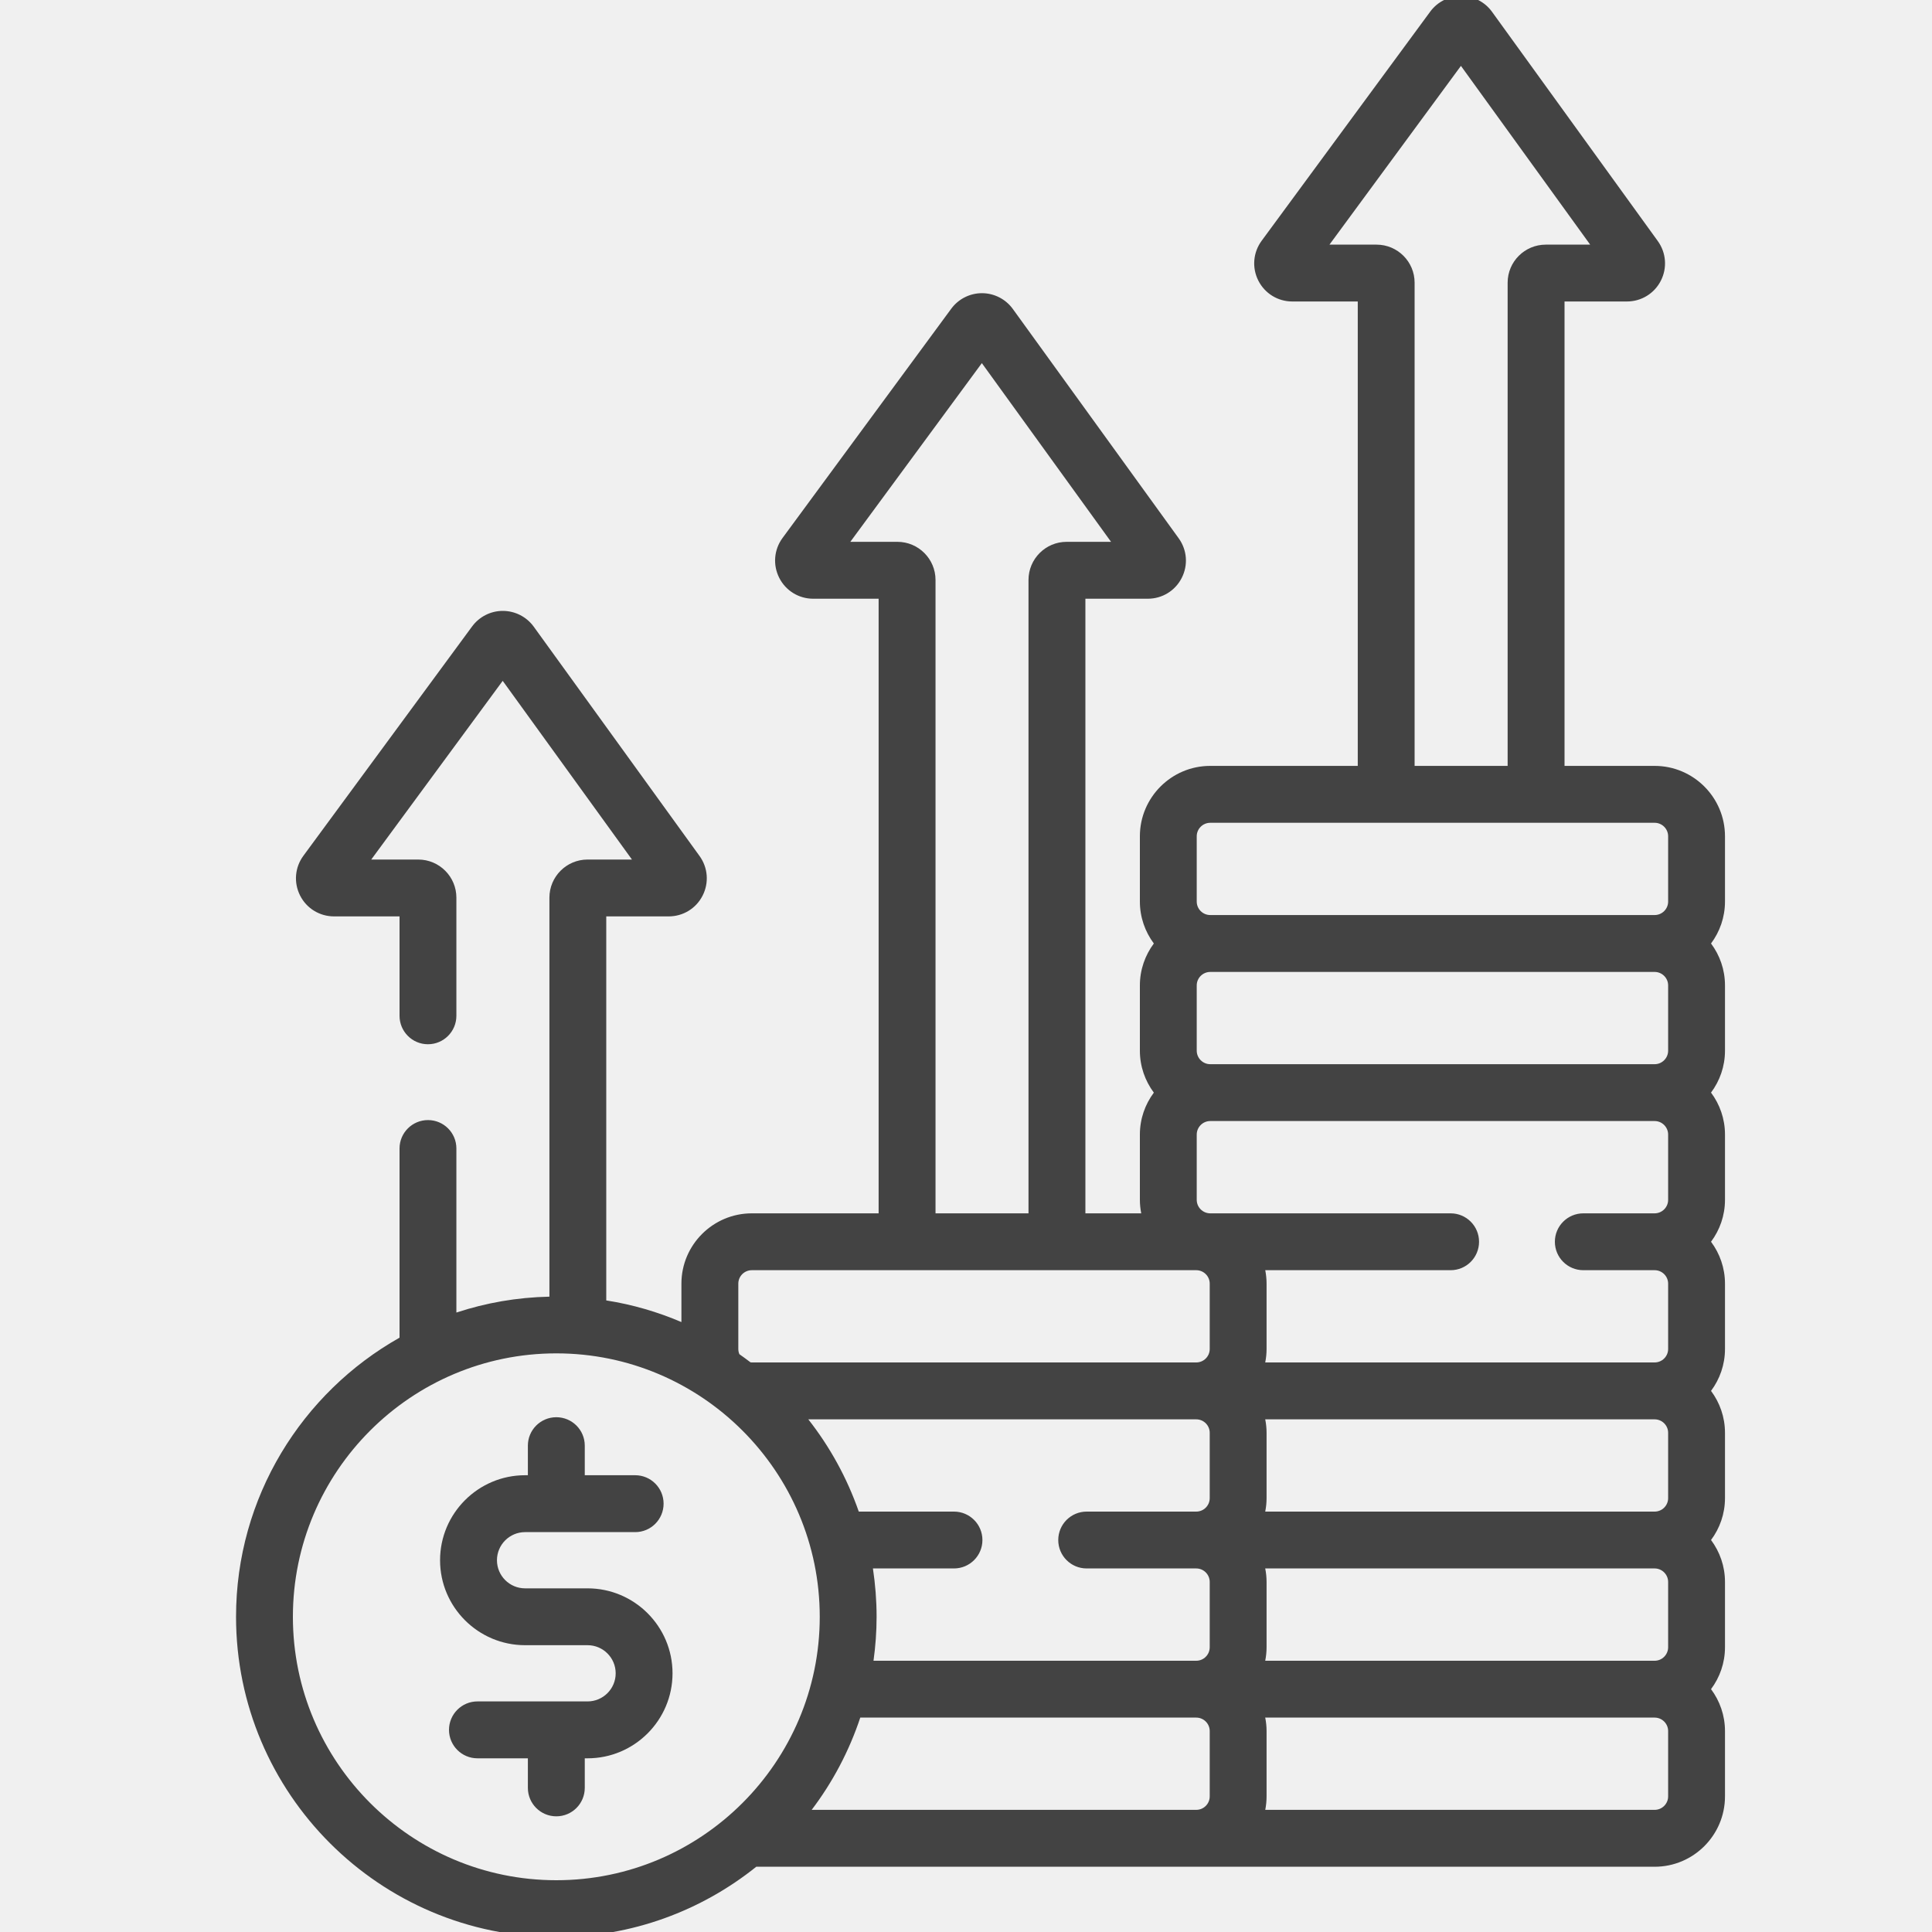
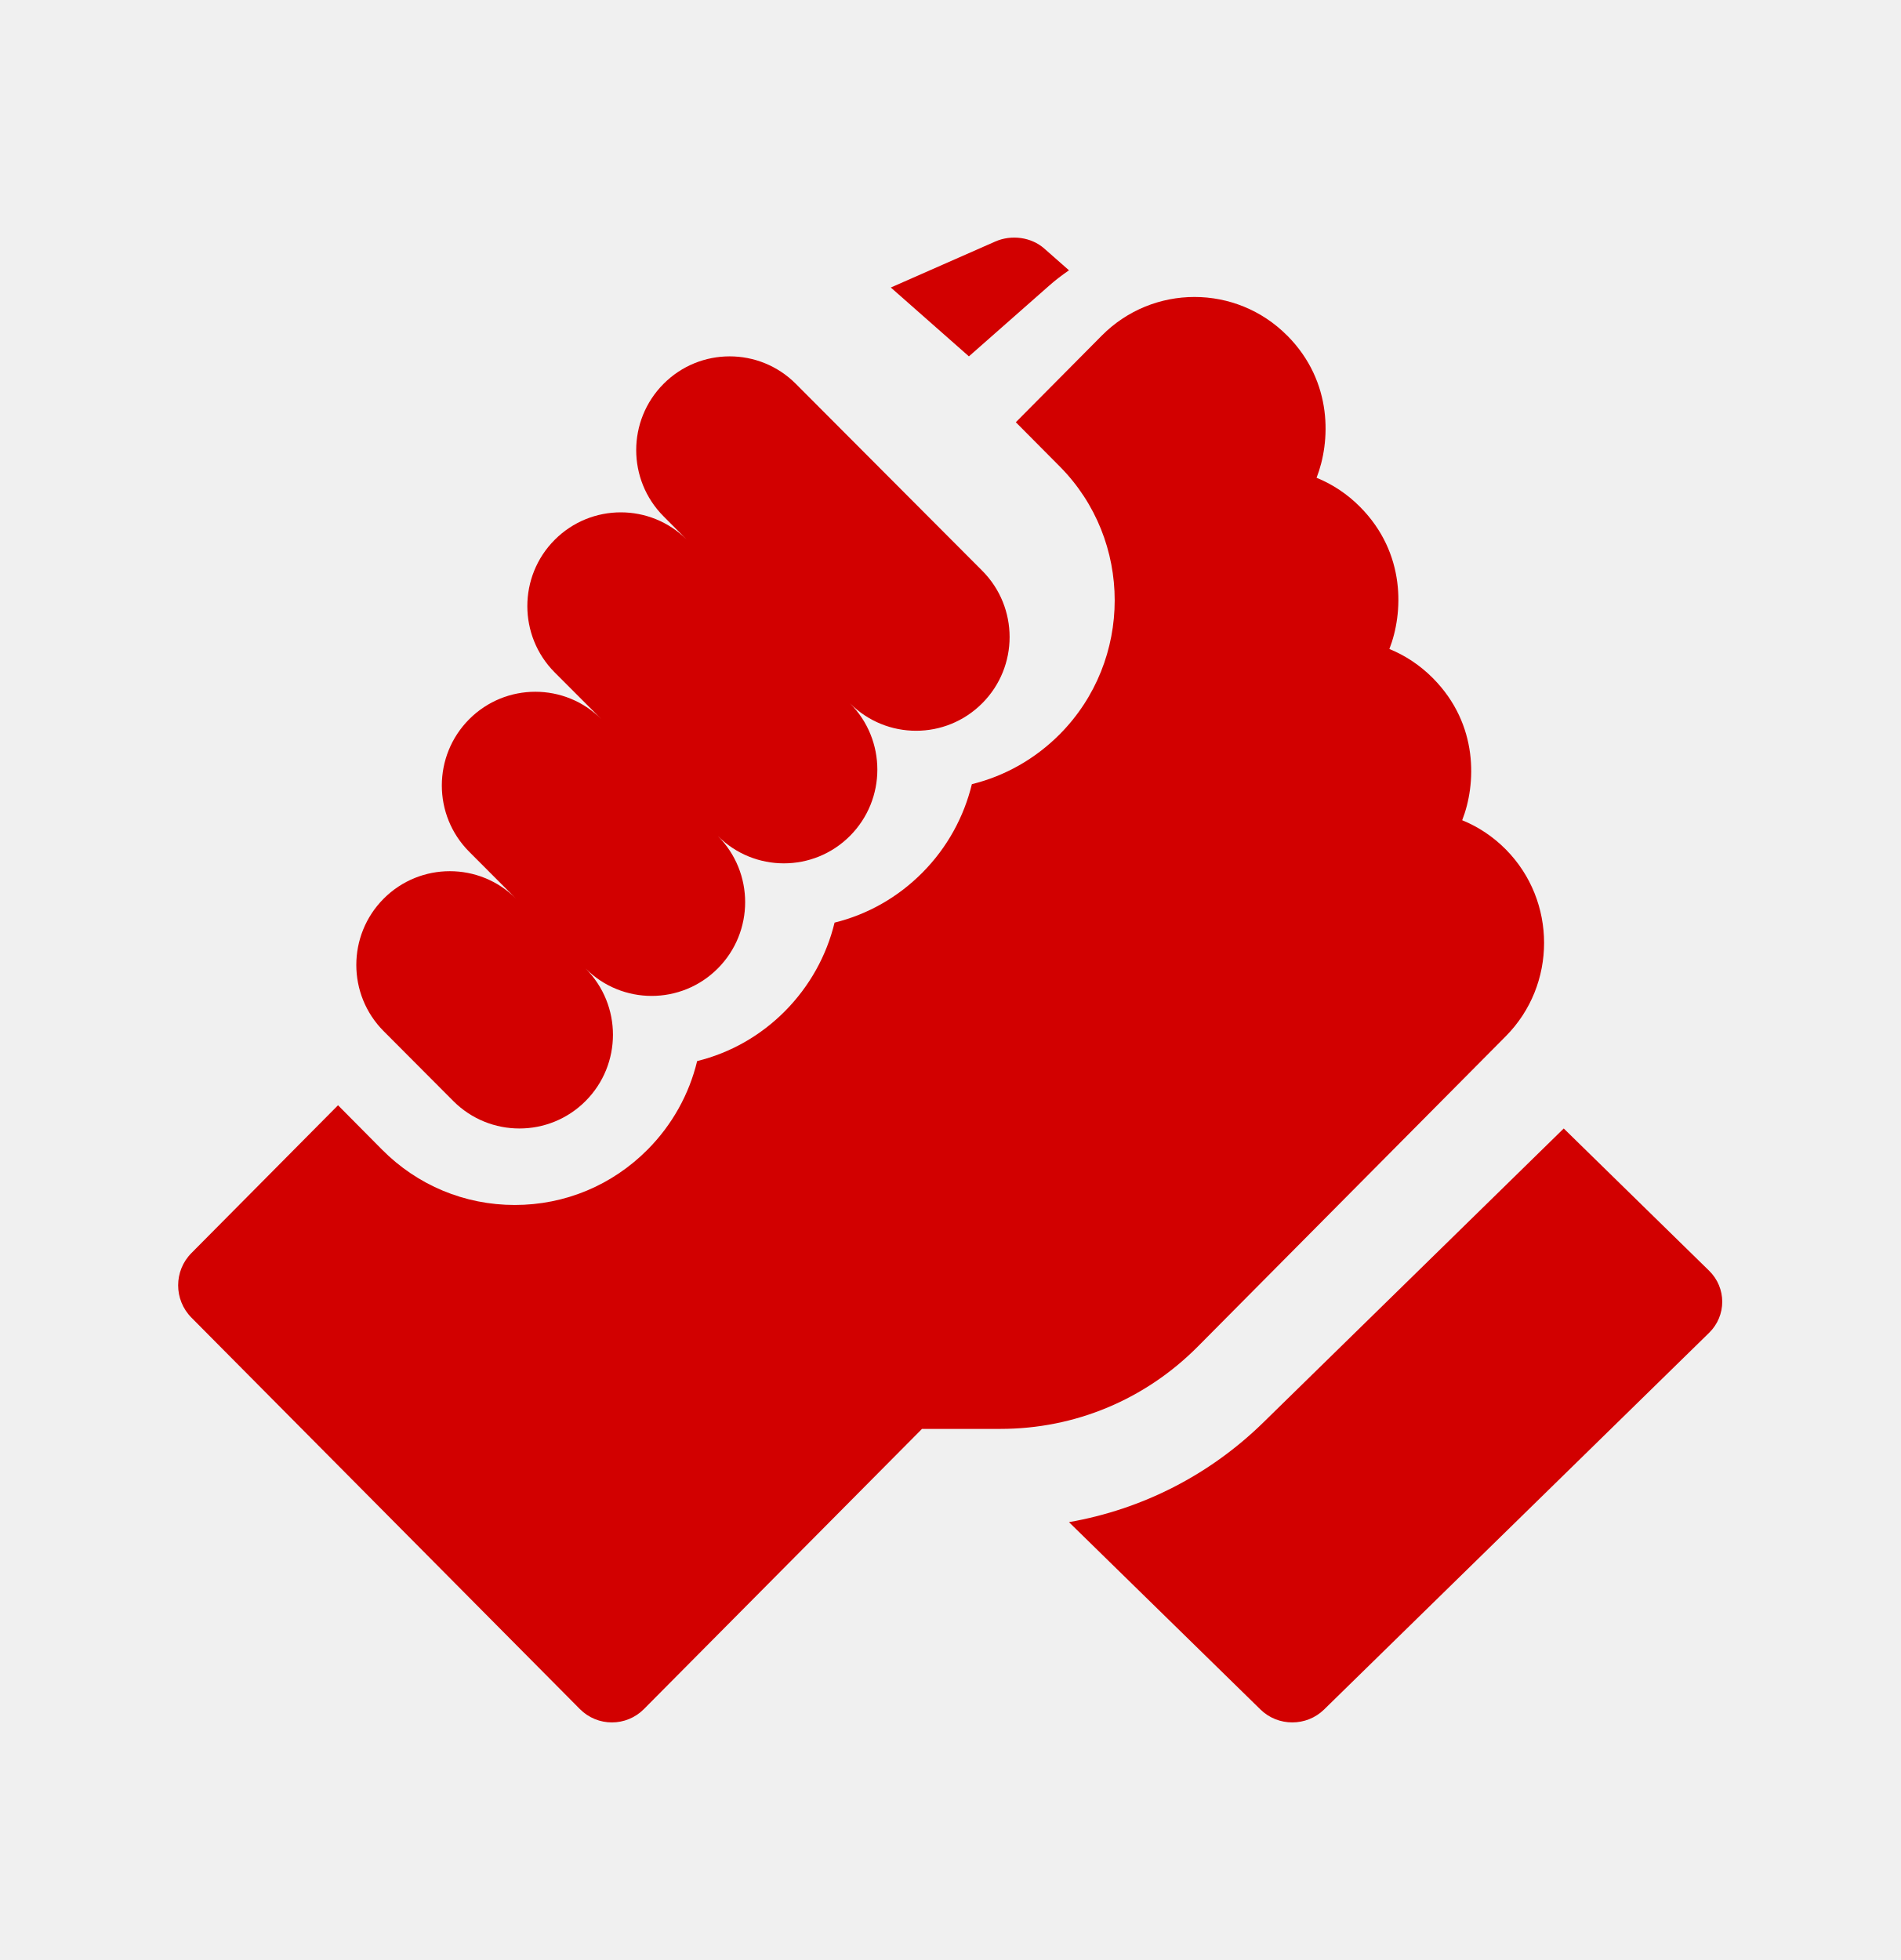
- <svg xmlns="http://www.w3.org/2000/svg" width="40" height="40" viewBox="0 0 40 40" fill="none">
-   <g clip-path="url(#clip0_8_515)">
-     <path d="M12.165 32.885H10.871C10.55 32.885 10.289 32.624 10.289 32.303C10.289 31.982 10.55 31.721 10.871 31.721H13.151C13.476 31.721 13.739 31.457 13.739 31.132C13.739 30.807 13.476 30.543 13.151 30.543H12.107V29.93C12.107 29.605 11.843 29.342 11.518 29.342C11.193 29.342 10.929 29.605 10.929 29.93V30.543H10.871C9.901 30.543 9.111 31.333 9.111 32.303C9.111 33.273 9.901 34.062 10.871 34.062H12.165C12.486 34.062 12.747 34.323 12.747 34.644C12.747 34.965 12.486 35.226 12.165 35.226H9.885C9.56 35.226 9.296 35.49 9.296 35.815C9.296 36.14 9.56 36.404 9.885 36.404H10.929V37.016C10.929 37.342 11.193 37.605 11.518 37.605C11.843 37.605 12.107 37.342 12.107 37.016V36.404H12.165C13.135 36.404 13.924 35.614 13.924 34.644C13.924 33.674 13.135 32.885 12.165 32.885Z" fill="#434343" />
-     <path d="M35.714 17.314C35.714 16.511 35.061 15.857 34.258 15.857H32.392V6.242H33.683C33.981 6.242 34.251 6.077 34.386 5.812C34.521 5.547 34.497 5.232 34.323 4.991L30.889 0.242C30.742 0.039 30.504 -0.083 30.253 -0.084C30.005 -0.083 29.763 0.035 29.614 0.237L26.121 4.985C25.944 5.226 25.917 5.542 26.052 5.809C26.187 6.076 26.457 6.242 26.756 6.242H28.111V15.857H25.056C24.253 15.857 23.6 16.511 23.6 17.314V18.666C23.6 18.991 23.708 19.291 23.889 19.534C23.708 19.777 23.6 20.077 23.6 20.402V21.754C23.6 22.079 23.708 22.379 23.889 22.622C23.708 22.864 23.6 23.164 23.6 23.49V24.841C23.6 24.937 23.61 25.03 23.628 25.121H22.472V12.396H23.764C24.062 12.396 24.331 12.231 24.466 11.966C24.602 11.7 24.578 11.386 24.403 11.144L20.969 6.396C20.822 6.193 20.585 6.071 20.333 6.07C20.332 6.07 20.331 6.07 20.33 6.07C20.08 6.07 19.843 6.19 19.695 6.391L16.201 11.139C16.024 11.38 15.998 11.696 16.133 11.963C16.268 12.23 16.538 12.396 16.837 12.396H18.191V25.121H15.565C14.762 25.121 14.108 25.774 14.108 26.577V27.372C13.617 27.162 13.096 27.009 12.552 26.924V18.973H13.844C14.142 18.973 14.411 18.809 14.546 18.544C14.682 18.278 14.658 17.964 14.483 17.722L11.05 12.974C10.903 12.771 10.665 12.649 10.414 12.648C10.162 12.646 9.924 12.767 9.775 12.969L6.282 17.717C6.104 17.958 6.078 18.274 6.213 18.541C6.348 18.808 6.618 18.973 6.917 18.973H8.272V21.031C8.272 21.356 8.535 21.62 8.86 21.62C9.185 21.62 9.449 21.356 9.449 21.031V18.585C9.449 18.15 9.095 17.796 8.66 17.796H7.686L10.408 14.096L13.084 17.796H12.164C11.729 17.796 11.375 18.15 11.375 18.585V26.846C10.704 26.86 10.058 26.974 9.449 27.175V23.778C9.449 23.453 9.186 23.19 8.861 23.19C8.536 23.19 8.272 23.453 8.272 23.778V27.695C6.254 28.833 4.887 30.996 4.887 33.474C4.887 37.13 7.861 40.105 11.518 40.105C13.083 40.105 14.522 39.559 15.658 38.649H34.258C35.061 38.649 35.714 37.995 35.714 37.192V35.84C35.714 35.515 35.606 35.215 35.425 34.972C35.606 34.729 35.714 34.43 35.714 34.104V32.752C35.714 32.427 35.606 32.127 35.425 31.884C35.606 31.642 35.714 31.342 35.714 31.016V29.665C35.714 29.339 35.606 29.04 35.425 28.797C35.606 28.554 35.714 28.254 35.714 27.929V26.577C35.714 26.252 35.606 25.952 35.425 25.709C35.606 25.466 35.714 25.166 35.714 24.841V23.489C35.714 23.164 35.606 22.864 35.425 22.621C35.606 22.378 35.714 22.079 35.714 21.753V20.402C35.714 20.076 35.606 19.776 35.425 19.534C35.606 19.291 35.714 18.991 35.714 18.665V17.314ZM27.525 5.065L30.247 1.364L32.923 5.065H32.003C31.568 5.065 31.214 5.418 31.214 5.853V15.857H29.288V5.853C29.288 5.418 28.935 5.065 28.5 5.065H27.525ZM17.605 11.218L20.328 7.518L23.003 11.218H22.083C21.648 11.218 21.294 11.572 21.294 12.007V25.121H19.369V12.007C19.369 11.572 19.015 11.218 18.58 11.218H17.605ZM11.518 38.928C8.511 38.928 6.064 36.481 6.064 33.474C6.064 30.467 8.511 28.02 11.518 28.02C14.525 28.02 16.972 30.467 16.972 33.474C16.972 36.481 14.525 38.928 11.518 38.928ZM25.046 37.192C25.046 37.346 24.921 37.471 24.767 37.471H16.805C17.238 36.9 17.58 36.255 17.811 35.561H24.767C24.921 35.561 25.046 35.686 25.046 35.84V37.192ZM25.046 31.017C25.046 31.171 24.921 31.296 24.767 31.296H22.498C22.173 31.296 21.91 31.559 21.91 31.885C21.91 32.21 22.173 32.473 22.498 32.473H24.767C24.921 32.473 25.046 32.599 25.046 32.753V34.104C25.046 34.258 24.921 34.384 24.767 34.384H18.085C18.126 34.086 18.149 33.783 18.149 33.474C18.149 33.134 18.122 32.8 18.073 32.473H19.751C20.076 32.473 20.34 32.21 20.34 31.885C20.34 31.559 20.076 31.296 19.751 31.296H17.78C17.537 30.599 17.182 29.955 16.735 29.386H24.767C24.921 29.386 25.046 29.511 25.046 29.665V31.017ZM25.046 27.929C25.046 28.083 24.921 28.208 24.767 28.208H15.566C15.556 28.208 15.547 28.206 15.539 28.206C15.463 28.148 15.386 28.092 15.308 28.037C15.294 28.004 15.286 27.967 15.286 27.929V26.577C15.286 26.423 15.411 26.298 15.566 26.298H24.767C24.921 26.298 25.046 26.423 25.046 26.577V27.929ZM34.537 37.192C34.537 37.346 34.411 37.471 34.258 37.471H26.196C26.213 37.381 26.223 37.288 26.223 37.192V35.84C26.223 35.745 26.213 35.651 26.195 35.561H34.258C34.411 35.561 34.537 35.686 34.537 35.84V37.192ZM34.537 34.104C34.537 34.258 34.411 34.384 34.258 34.384H26.195C26.213 34.293 26.223 34.2 26.223 34.104V32.753C26.223 32.657 26.213 32.564 26.195 32.473H34.258C34.411 32.473 34.537 32.599 34.537 32.753V34.104ZM34.537 31.017C34.537 31.171 34.411 31.296 34.258 31.296H26.195C26.213 31.205 26.223 31.112 26.223 31.017V29.665C26.223 29.569 26.213 29.476 26.195 29.386H34.258C34.411 29.386 34.537 29.511 34.537 29.665V31.017ZM34.537 24.841C34.537 24.995 34.412 25.12 34.258 25.121C34.258 25.121 34.258 25.121 34.258 25.121H32.781C32.456 25.121 32.192 25.384 32.192 25.709C32.192 26.035 32.456 26.298 32.781 26.298H34.256C34.257 26.298 34.257 26.298 34.258 26.298H34.258C34.412 26.298 34.537 26.424 34.537 26.577V27.929C34.537 28.083 34.411 28.208 34.257 28.208H26.195C26.213 28.118 26.223 28.025 26.223 27.929V26.577C26.223 26.482 26.213 26.389 26.196 26.298H30.034C30.359 26.298 30.622 26.035 30.622 25.709C30.622 25.384 30.359 25.121 30.034 25.121H25.057C25.056 25.121 25.056 25.121 25.056 25.121C24.902 25.12 24.777 24.995 24.777 24.841V23.49C24.777 23.336 24.903 23.21 25.057 23.21H34.258C34.411 23.21 34.537 23.336 34.537 23.49V24.841ZM34.537 21.753C34.537 21.907 34.411 22.033 34.258 22.033H25.057C24.903 22.033 24.777 21.907 24.777 21.753V20.402C24.777 20.248 24.903 20.123 25.057 20.123H34.258C34.411 20.123 34.537 20.248 34.537 20.402V21.753ZM34.537 18.666C34.537 18.82 34.411 18.945 34.258 18.945H25.057C24.903 18.945 24.777 18.82 24.777 18.666V17.314C24.777 17.16 24.903 17.035 25.057 17.035H34.258C34.411 17.035 34.537 17.16 34.537 17.314V18.666Z" fill="#434343" />
-   </g>
-   <defs>
-     <clipPath id="clip0_8_515">
-       <rect width="40" height="40" fill="white" />
-     </clipPath>
-   </defs>
+ <svg xmlns="http://www.w3.org/2000/svg" width="32" height="33" viewBox="0 0 32 33" fill="none">
+   <path d="M28.778 21.394L26.331 19L21.27 23.952C20.366 24.836 19.232 25.412 18 25.628L21.225 28.783C21.52 29.072 22 29.072 22.295 28.783L28.778 22.441C29.074 22.152 29.074 21.683 28.778 21.394Z" fill="#D20000" />
+   <path d="M25.355 17.447C26.215 16.581 26.215 15.17 25.356 14.302C25.355 14.301 25.354 14.3 25.353 14.299C25.14 14.085 24.892 13.92 24.621 13.81C24.856 13.212 24.905 12.201 24.128 11.418C24.126 11.416 24.124 11.414 24.122 11.412C23.91 11.2 23.663 11.036 23.395 10.927C23.629 10.329 23.679 9.318 22.902 8.535C22.902 8.535 22.901 8.534 22.901 8.534C22.688 8.319 22.439 8.154 22.169 8.044C22.403 7.446 22.453 6.434 21.676 5.651C21.675 5.651 21.675 5.651 21.675 5.651C21.675 5.651 21.675 5.651 21.675 5.651C20.814 4.783 19.413 4.783 18.552 5.651L17.105 7.109L17.845 7.854C19.078 9.097 19.078 11.118 17.846 12.361C17.43 12.779 16.921 13.066 16.365 13.203C16.232 13.749 15.954 14.267 15.532 14.692C15.117 15.11 14.608 15.397 14.053 15.534C13.917 16.093 13.632 16.606 13.218 17.024C12.804 17.441 12.295 17.728 11.739 17.865C11.604 18.424 11.319 18.938 10.905 19.355C10.307 19.957 9.513 20.288 8.668 20.288C7.824 20.288 7.029 19.957 6.432 19.355L5.692 18.609L3.224 21.097C2.925 21.397 2.925 21.884 3.224 22.185L9.764 28.775C10.062 29.075 10.545 29.075 10.843 28.775L15.525 24.058H16.844C18.102 24.058 19.285 23.564 20.174 22.667L25.355 17.447Z" fill="#D20000" />
+   <path d="M7.633 18.538C8.248 19.154 9.245 19.154 9.86 18.538C10.475 17.921 10.475 16.922 9.86 16.306C10.475 16.922 11.471 16.922 12.086 16.306C12.701 15.689 12.701 14.69 12.086 14.074C12.701 14.69 13.698 14.69 14.312 14.074C14.927 13.457 14.927 12.458 14.312 11.841C14.927 12.458 15.924 12.458 16.539 11.841C17.154 11.225 17.154 10.226 16.539 9.609L13.4 6.462C12.785 5.846 11.788 5.846 11.174 6.462C10.559 7.079 10.559 8.078 11.174 8.694L11.567 9.089C10.952 8.472 9.955 8.472 9.34 9.089C8.726 9.705 8.726 10.704 9.34 11.321L10.127 12.109C9.512 11.493 8.516 11.493 7.901 12.109C7.286 12.726 7.286 13.725 7.901 14.341L8.688 15.13C8.073 14.514 7.076 14.514 6.461 15.13C5.846 15.747 5.846 16.746 6.461 17.362L7.633 18.538Z" fill="#D20000" />
+   <path d="M17.667 4.809C17.772 4.716 17.884 4.631 18 4.551L17.583 4.184C17.366 3.993 17.034 3.946 16.76 4.066L15 4.841L16.315 6L17.667 4.809Z" fill="#D20000" />
</svg>
